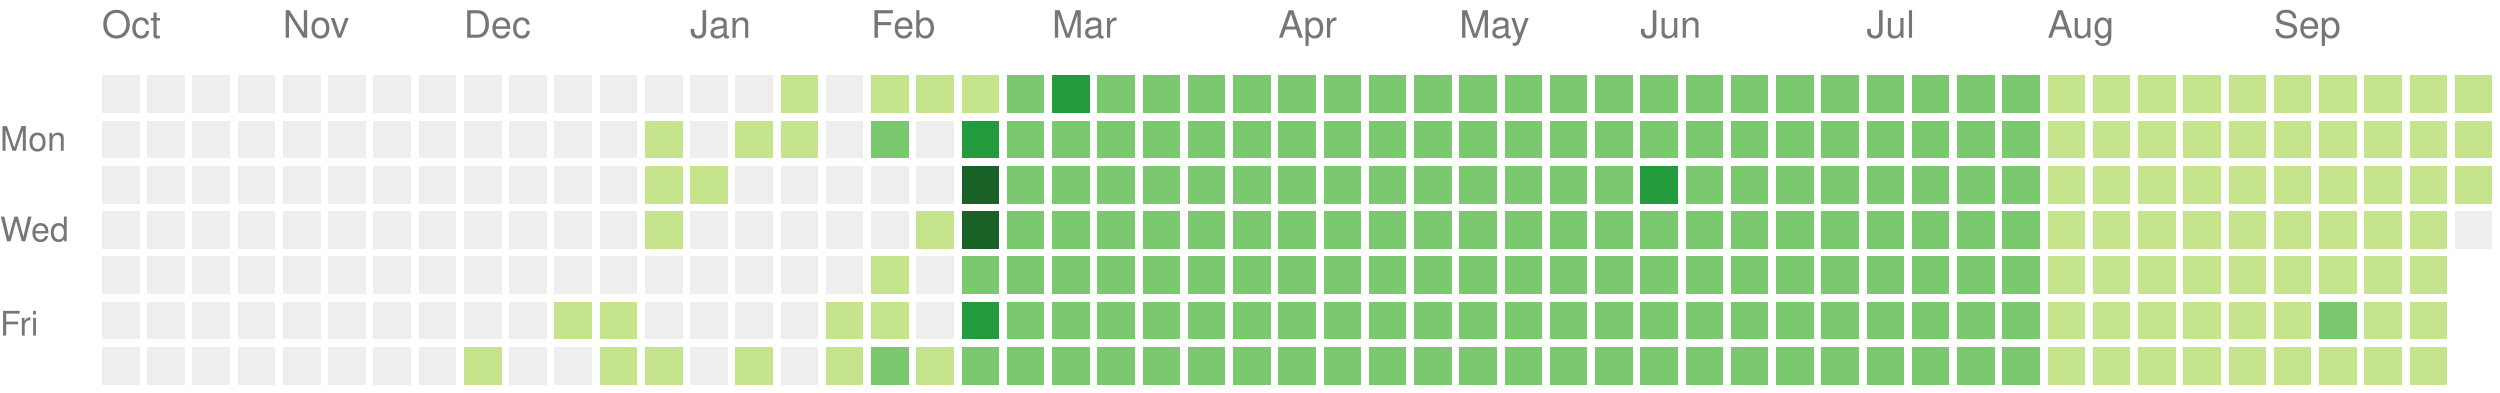
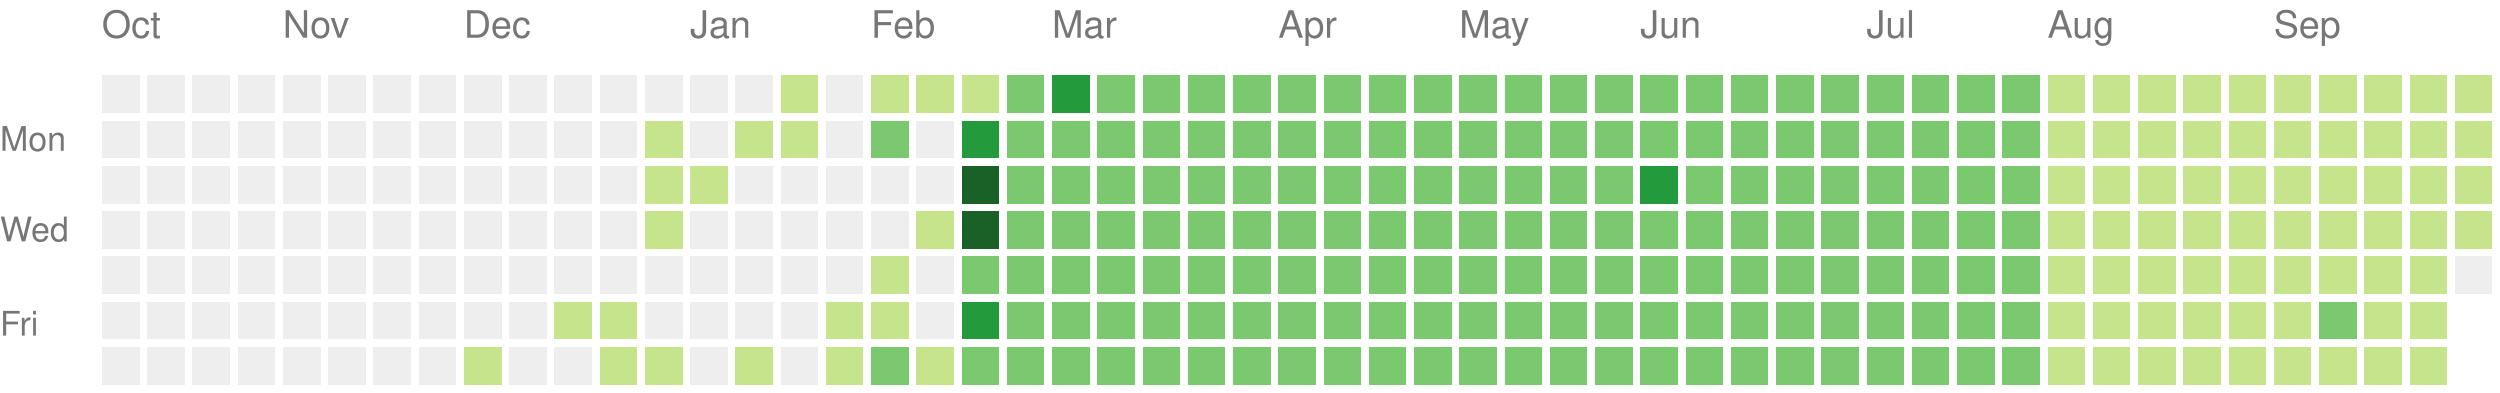
<svg xmlns="http://www.w3.org/2000/svg" version="1.1" width="663" height="104">
  <rect style="fill:#eeeeee;shape-rendering:crispedges;" data-score="0" data-date="2024-10-06" x="27" y="20" width="10" height="10" />
  <rect style="fill:#eeeeee;shape-rendering:crispedges;" data-score="0" data-date="2024-10-13" x="39" y="20" width="10" height="10" />
  <rect style="fill:#eeeeee;shape-rendering:crispedges;" data-score="0" data-date="2024-10-20" x="51" y="20" width="10" height="10" />
  <rect style="fill:#eeeeee;shape-rendering:crispedges;" data-score="0" data-date="2024-10-27" x="63" y="20" width="10" height="10" />
  <rect style="fill:#eeeeee;shape-rendering:crispedges;" data-score="0" data-date="2024-11-03" x="75" y="20" width="10" height="10" />
  <rect style="fill:#eeeeee;shape-rendering:crispedges;" data-score="0" data-date="2024-11-10" x="87" y="20" width="10" height="10" />
  <rect style="fill:#eeeeee;shape-rendering:crispedges;" data-score="0" data-date="2024-11-17" x="99" y="20" width="10" height="10" />
  <rect style="fill:#eeeeee;shape-rendering:crispedges;" data-score="0" data-date="2024-11-24" x="111" y="20" width="10" height="10" />
  <rect style="fill:#eeeeee;shape-rendering:crispedges;" data-score="0" data-date="2024-12-01" x="123" y="20" width="10" height="10" />
  <rect style="fill:#eeeeee;shape-rendering:crispedges;" data-score="0" data-date="2024-12-08" x="135" y="20" width="10" height="10" />
  <rect style="fill:#eeeeee;shape-rendering:crispedges;" data-score="0" data-date="2024-12-15" x="147" y="20" width="10" height="10" />
  <rect style="fill:#eeeeee;shape-rendering:crispedges;" data-score="0" data-date="2024-12-22" x="159" y="20" width="10" height="10" />
  <rect style="fill:#eeeeee;shape-rendering:crispedges;" data-score="0" data-date="2024-12-29" x="171" y="20" width="10" height="10" />
  <rect style="fill:#eeeeee;shape-rendering:crispedges;" data-score="0" data-date="2025-01-05" x="183" y="20" width="10" height="10" />
  <rect style="fill:#eeeeee;shape-rendering:crispedges;" data-score="0" data-date="2025-01-12" x="195" y="20" width="10" height="10" />
  <rect style="fill:#c6e48b;shape-rendering:crispedges;" data-score="1" data-date="2025-01-19" x="207" y="20" width="10" height="10" />
  <rect style="fill:#eeeeee;shape-rendering:crispedges;" data-score="0" data-date="2025-01-26" x="219" y="20" width="10" height="10" />
  <rect style="fill:#c6e48b;shape-rendering:crispedges;" data-score="1" data-date="2025-02-02" x="231" y="20" width="10" height="10" />
  <rect style="fill:#c6e48b;shape-rendering:crispedges;" data-score="1" data-date="2025-02-09" x="243" y="20" width="10" height="10" />
  <rect style="fill:#c6e48b;shape-rendering:crispedges;" data-score="1" data-date="2025-02-16" x="255" y="20" width="10" height="10" />
  <rect style="fill:#7bc96f;shape-rendering:crispedges;" data-score="2" data-date="2025-02-23" x="267" y="20" width="10" height="10" />
  <rect style="fill:#239a3b;shape-rendering:crispedges;" data-score="3" data-date="2025-03-02" x="279" y="20" width="10" height="10" />
  <rect style="fill:#7bc96f;shape-rendering:crispedges;" data-score="2" data-date="2025-03-09" x="291" y="20" width="10" height="10" />
  <rect style="fill:#7bc96f;shape-rendering:crispedges;" data-score="2" data-date="2025-03-16" x="303" y="20" width="10" height="10" />
  <rect style="fill:#7bc96f;shape-rendering:crispedges;" data-score="2" data-date="2025-03-23" x="315" y="20" width="10" height="10" />
  <rect style="fill:#7bc96f;shape-rendering:crispedges;" data-score="2" data-date="2025-03-30" x="327" y="20" width="10" height="10" />
  <rect style="fill:#7bc96f;shape-rendering:crispedges;" data-score="2" data-date="2025-04-06" x="339" y="20" width="10" height="10" />
  <rect style="fill:#7bc96f;shape-rendering:crispedges;" data-score="2" data-date="2025-04-13" x="351" y="20" width="10" height="10" />
  <rect style="fill:#7bc96f;shape-rendering:crispedges;" data-score="2" data-date="2025-04-20" x="363" y="20" width="10" height="10" />
  <rect style="fill:#7bc96f;shape-rendering:crispedges;" data-score="2" data-date="2025-04-27" x="375" y="20" width="10" height="10" />
  <rect style="fill:#7bc96f;shape-rendering:crispedges;" data-score="2" data-date="2025-05-04" x="387" y="20" width="10" height="10" />
  <rect style="fill:#7bc96f;shape-rendering:crispedges;" data-score="2" data-date="2025-05-11" x="399" y="20" width="10" height="10" />
  <rect style="fill:#7bc96f;shape-rendering:crispedges;" data-score="2" data-date="2025-05-18" x="411" y="20" width="10" height="10" />
  <rect style="fill:#7bc96f;shape-rendering:crispedges;" data-score="2" data-date="2025-05-25" x="423" y="20" width="10" height="10" />
  <rect style="fill:#7bc96f;shape-rendering:crispedges;" data-score="2" data-date="2025-06-01" x="435" y="20" width="10" height="10" />
  <rect style="fill:#7bc96f;shape-rendering:crispedges;" data-score="2" data-date="2025-06-08" x="447" y="20" width="10" height="10" />
  <rect style="fill:#7bc96f;shape-rendering:crispedges;" data-score="2" data-date="2025-06-15" x="459" y="20" width="10" height="10" />
  <rect style="fill:#7bc96f;shape-rendering:crispedges;" data-score="2" data-date="2025-06-22" x="471" y="20" width="10" height="10" />
  <rect style="fill:#7bc96f;shape-rendering:crispedges;" data-score="2" data-date="2025-06-29" x="483" y="20" width="10" height="10" />
  <rect style="fill:#7bc96f;shape-rendering:crispedges;" data-score="2" data-date="2025-07-06" x="495" y="20" width="10" height="10" />
  <rect style="fill:#7bc96f;shape-rendering:crispedges;" data-score="2" data-date="2025-07-13" x="507" y="20" width="10" height="10" />
  <rect style="fill:#7bc96f;shape-rendering:crispedges;" data-score="2" data-date="2025-07-20" x="519" y="20" width="10" height="10" />
  <rect style="fill:#7bc96f;shape-rendering:crispedges;" data-score="2" data-date="2025-07-27" x="531" y="20" width="10" height="10" />
  <rect style="fill:#c6e48b;shape-rendering:crispedges;" data-score="1" data-date="2025-08-03" x="543" y="20" width="10" height="10" />
  <rect style="fill:#c6e48b;shape-rendering:crispedges;" data-score="1" data-date="2025-08-10" x="555" y="20" width="10" height="10" />
  <rect style="fill:#c6e48b;shape-rendering:crispedges;" data-score="1" data-date="2025-08-17" x="567" y="20" width="10" height="10" />
  <rect style="fill:#c6e48b;shape-rendering:crispedges;" data-score="1" data-date="2025-08-24" x="579" y="20" width="10" height="10" />
  <rect style="fill:#c6e48b;shape-rendering:crispedges;" data-score="1" data-date="2025-08-31" x="591" y="20" width="10" height="10" />
  <rect style="fill:#c6e48b;shape-rendering:crispedges;" data-score="1" data-date="2025-09-07" x="603" y="20" width="10" height="10" />
  <rect style="fill:#c6e48b;shape-rendering:crispedges;" data-score="1" data-date="2025-09-14" x="615" y="20" width="10" height="10" />
  <rect style="fill:#c6e48b;shape-rendering:crispedges;" data-score="1" data-date="2025-09-21" x="627" y="20" width="10" height="10" />
  <rect style="fill:#c6e48b;shape-rendering:crispedges;" data-score="1" data-date="2025-09-28" x="639" y="20" width="10" height="10" />
  <rect style="fill:#c6e48b;shape-rendering:crispedges;" data-score="1" data-date="2025-10-05" x="651" y="20" width="10" height="10" />
  <rect style="fill:#eeeeee;shape-rendering:crispedges;" data-score="0" data-date="2024-10-07" x="27" y="32" width="10" height="10" />
  <rect style="fill:#eeeeee;shape-rendering:crispedges;" data-score="0" data-date="2024-10-14" x="39" y="32" width="10" height="10" />
  <rect style="fill:#eeeeee;shape-rendering:crispedges;" data-score="0" data-date="2024-10-21" x="51" y="32" width="10" height="10" />
  <rect style="fill:#eeeeee;shape-rendering:crispedges;" data-score="0" data-date="2024-10-28" x="63" y="32" width="10" height="10" />
  <rect style="fill:#eeeeee;shape-rendering:crispedges;" data-score="0" data-date="2024-11-04" x="75" y="32" width="10" height="10" />
  <rect style="fill:#eeeeee;shape-rendering:crispedges;" data-score="0" data-date="2024-11-11" x="87" y="32" width="10" height="10" />
  <rect style="fill:#eeeeee;shape-rendering:crispedges;" data-score="0" data-date="2024-11-18" x="99" y="32" width="10" height="10" />
  <rect style="fill:#eeeeee;shape-rendering:crispedges;" data-score="0" data-date="2024-11-25" x="111" y="32" width="10" height="10" />
  <rect style="fill:#eeeeee;shape-rendering:crispedges;" data-score="0" data-date="2024-12-02" x="123" y="32" width="10" height="10" />
  <rect style="fill:#eeeeee;shape-rendering:crispedges;" data-score="0" data-date="2024-12-09" x="135" y="32" width="10" height="10" />
  <rect style="fill:#eeeeee;shape-rendering:crispedges;" data-score="0" data-date="2024-12-16" x="147" y="32" width="10" height="10" />
  <rect style="fill:#eeeeee;shape-rendering:crispedges;" data-score="0" data-date="2024-12-23" x="159" y="32" width="10" height="10" />
  <rect style="fill:#c6e48b;shape-rendering:crispedges;" data-score="1" data-date="2024-12-30" x="171" y="32" width="10" height="10" />
  <rect style="fill:#eeeeee;shape-rendering:crispedges;" data-score="0" data-date="2025-01-06" x="183" y="32" width="10" height="10" />
  <rect style="fill:#c6e48b;shape-rendering:crispedges;" data-score="1" data-date="2025-01-13" x="195" y="32" width="10" height="10" />
  <rect style="fill:#c6e48b;shape-rendering:crispedges;" data-score="1" data-date="2025-01-20" x="207" y="32" width="10" height="10" />
  <rect style="fill:#eeeeee;shape-rendering:crispedges;" data-score="0" data-date="2025-01-27" x="219" y="32" width="10" height="10" />
  <rect style="fill:#7bc96f;shape-rendering:crispedges;" data-score="2" data-date="2025-02-03" x="231" y="32" width="10" height="10" />
  <rect style="fill:#eeeeee;shape-rendering:crispedges;" data-score="0" data-date="2025-02-10" x="243" y="32" width="10" height="10" />
  <rect style="fill:#239a3b;shape-rendering:crispedges;" data-score="3" data-date="2025-02-17" x="255" y="32" width="10" height="10" />
  <rect style="fill:#7bc96f;shape-rendering:crispedges;" data-score="2" data-date="2025-02-24" x="267" y="32" width="10" height="10" />
  <rect style="fill:#7bc96f;shape-rendering:crispedges;" data-score="2" data-date="2025-03-03" x="279" y="32" width="10" height="10" />
  <rect style="fill:#7bc96f;shape-rendering:crispedges;" data-score="2" data-date="2025-03-10" x="291" y="32" width="10" height="10" />
  <rect style="fill:#7bc96f;shape-rendering:crispedges;" data-score="2" data-date="2025-03-17" x="303" y="32" width="10" height="10" />
  <rect style="fill:#7bc96f;shape-rendering:crispedges;" data-score="2" data-date="2025-03-24" x="315" y="32" width="10" height="10" />
  <rect style="fill:#7bc96f;shape-rendering:crispedges;" data-score="2" data-date="2025-03-31" x="327" y="32" width="10" height="10" />
  <rect style="fill:#7bc96f;shape-rendering:crispedges;" data-score="2" data-date="2025-04-07" x="339" y="32" width="10" height="10" />
  <rect style="fill:#7bc96f;shape-rendering:crispedges;" data-score="2" data-date="2025-04-14" x="351" y="32" width="10" height="10" />
  <rect style="fill:#7bc96f;shape-rendering:crispedges;" data-score="2" data-date="2025-04-21" x="363" y="32" width="10" height="10" />
  <rect style="fill:#7bc96f;shape-rendering:crispedges;" data-score="2" data-date="2025-04-28" x="375" y="32" width="10" height="10" />
  <rect style="fill:#7bc96f;shape-rendering:crispedges;" data-score="2" data-date="2025-05-05" x="387" y="32" width="10" height="10" />
  <rect style="fill:#7bc96f;shape-rendering:crispedges;" data-score="2" data-date="2025-05-12" x="399" y="32" width="10" height="10" />
  <rect style="fill:#7bc96f;shape-rendering:crispedges;" data-score="2" data-date="2025-05-19" x="411" y="32" width="10" height="10" />
  <rect style="fill:#7bc96f;shape-rendering:crispedges;" data-score="2" data-date="2025-05-26" x="423" y="32" width="10" height="10" />
  <rect style="fill:#7bc96f;shape-rendering:crispedges;" data-score="2" data-date="2025-06-02" x="435" y="32" width="10" height="10" />
  <rect style="fill:#7bc96f;shape-rendering:crispedges;" data-score="2" data-date="2025-06-09" x="447" y="32" width="10" height="10" />
  <rect style="fill:#7bc96f;shape-rendering:crispedges;" data-score="2" data-date="2025-06-16" x="459" y="32" width="10" height="10" />
  <rect style="fill:#7bc96f;shape-rendering:crispedges;" data-score="2" data-date="2025-06-23" x="471" y="32" width="10" height="10" />
  <rect style="fill:#7bc96f;shape-rendering:crispedges;" data-score="2" data-date="2025-06-30" x="483" y="32" width="10" height="10" />
  <rect style="fill:#7bc96f;shape-rendering:crispedges;" data-score="2" data-date="2025-07-07" x="495" y="32" width="10" height="10" />
  <rect style="fill:#7bc96f;shape-rendering:crispedges;" data-score="2" data-date="2025-07-14" x="507" y="32" width="10" height="10" />
  <rect style="fill:#7bc96f;shape-rendering:crispedges;" data-score="2" data-date="2025-07-21" x="519" y="32" width="10" height="10" />
  <rect style="fill:#7bc96f;shape-rendering:crispedges;" data-score="2" data-date="2025-07-28" x="531" y="32" width="10" height="10" />
  <rect style="fill:#c6e48b;shape-rendering:crispedges;" data-score="1" data-date="2025-08-04" x="543" y="32" width="10" height="10" />
  <rect style="fill:#c6e48b;shape-rendering:crispedges;" data-score="1" data-date="2025-08-11" x="555" y="32" width="10" height="10" />
  <rect style="fill:#c6e48b;shape-rendering:crispedges;" data-score="1" data-date="2025-08-18" x="567" y="32" width="10" height="10" />
  <rect style="fill:#c6e48b;shape-rendering:crispedges;" data-score="1" data-date="2025-08-25" x="579" y="32" width="10" height="10" />
  <rect style="fill:#c6e48b;shape-rendering:crispedges;" data-score="1" data-date="2025-09-01" x="591" y="32" width="10" height="10" />
  <rect style="fill:#c6e48b;shape-rendering:crispedges;" data-score="1" data-date="2025-09-08" x="603" y="32" width="10" height="10" />
  <rect style="fill:#c6e48b;shape-rendering:crispedges;" data-score="1" data-date="2025-09-15" x="615" y="32" width="10" height="10" />
  <rect style="fill:#c6e48b;shape-rendering:crispedges;" data-score="1" data-date="2025-09-22" x="627" y="32" width="10" height="10" />
  <rect style="fill:#c6e48b;shape-rendering:crispedges;" data-score="1" data-date="2025-09-29" x="639" y="32" width="10" height="10" />
  <rect style="fill:#c6e48b;shape-rendering:crispedges;" data-score="1" data-date="2025-10-06" x="651" y="32" width="10" height="10" />
  <rect style="fill:#eeeeee;shape-rendering:crispedges;" data-score="0" data-date="2024-10-08" x="27" y="44" width="10" height="10" />
  <rect style="fill:#eeeeee;shape-rendering:crispedges;" data-score="0" data-date="2024-10-15" x="39" y="44" width="10" height="10" />
  <rect style="fill:#eeeeee;shape-rendering:crispedges;" data-score="0" data-date="2024-10-22" x="51" y="44" width="10" height="10" />
  <rect style="fill:#eeeeee;shape-rendering:crispedges;" data-score="0" data-date="2024-10-29" x="63" y="44" width="10" height="10" />
  <rect style="fill:#eeeeee;shape-rendering:crispedges;" data-score="0" data-date="2024-11-05" x="75" y="44" width="10" height="10" />
  <rect style="fill:#eeeeee;shape-rendering:crispedges;" data-score="0" data-date="2024-11-12" x="87" y="44" width="10" height="10" />
  <rect style="fill:#eeeeee;shape-rendering:crispedges;" data-score="0" data-date="2024-11-19" x="99" y="44" width="10" height="10" />
  <rect style="fill:#eeeeee;shape-rendering:crispedges;" data-score="0" data-date="2024-11-26" x="111" y="44" width="10" height="10" />
  <rect style="fill:#eeeeee;shape-rendering:crispedges;" data-score="0" data-date="2024-12-03" x="123" y="44" width="10" height="10" />
  <rect style="fill:#eeeeee;shape-rendering:crispedges;" data-score="0" data-date="2024-12-10" x="135" y="44" width="10" height="10" />
  <rect style="fill:#eeeeee;shape-rendering:crispedges;" data-score="0" data-date="2024-12-17" x="147" y="44" width="10" height="10" />
  <rect style="fill:#eeeeee;shape-rendering:crispedges;" data-score="0" data-date="2024-12-24" x="159" y="44" width="10" height="10" />
  <rect style="fill:#c6e48b;shape-rendering:crispedges;" data-score="1" data-date="2024-12-31" x="171" y="44" width="10" height="10" />
  <rect style="fill:#c6e48b;shape-rendering:crispedges;" data-score="1" data-date="2025-01-07" x="183" y="44" width="10" height="10" />
  <rect style="fill:#eeeeee;shape-rendering:crispedges;" data-score="0" data-date="2025-01-14" x="195" y="44" width="10" height="10" />
  <rect style="fill:#eeeeee;shape-rendering:crispedges;" data-score="0" data-date="2025-01-21" x="207" y="44" width="10" height="10" />
  <rect style="fill:#eeeeee;shape-rendering:crispedges;" data-score="0" data-date="2025-01-28" x="219" y="44" width="10" height="10" />
  <rect style="fill:#eeeeee;shape-rendering:crispedges;" data-score="0" data-date="2025-02-04" x="231" y="44" width="10" height="10" />
  <rect style="fill:#eeeeee;shape-rendering:crispedges;" data-score="0" data-date="2025-02-11" x="243" y="44" width="10" height="10" />
  <rect style="fill:#196127;shape-rendering:crispedges;" data-score="4" data-date="2025-02-18" x="255" y="44" width="10" height="10" />
  <rect style="fill:#7bc96f;shape-rendering:crispedges;" data-score="2" data-date="2025-02-25" x="267" y="44" width="10" height="10" />
  <rect style="fill:#7bc96f;shape-rendering:crispedges;" data-score="2" data-date="2025-03-04" x="279" y="44" width="10" height="10" />
  <rect style="fill:#7bc96f;shape-rendering:crispedges;" data-score="2" data-date="2025-03-11" x="291" y="44" width="10" height="10" />
  <rect style="fill:#7bc96f;shape-rendering:crispedges;" data-score="2" data-date="2025-03-18" x="303" y="44" width="10" height="10" />
  <rect style="fill:#7bc96f;shape-rendering:crispedges;" data-score="2" data-date="2025-03-25" x="315" y="44" width="10" height="10" />
  <rect style="fill:#7bc96f;shape-rendering:crispedges;" data-score="2" data-date="2025-04-01" x="327" y="44" width="10" height="10" />
  <rect style="fill:#7bc96f;shape-rendering:crispedges;" data-score="2" data-date="2025-04-08" x="339" y="44" width="10" height="10" />
  <rect style="fill:#7bc96f;shape-rendering:crispedges;" data-score="2" data-date="2025-04-15" x="351" y="44" width="10" height="10" />
  <rect style="fill:#7bc96f;shape-rendering:crispedges;" data-score="2" data-date="2025-04-22" x="363" y="44" width="10" height="10" />
  <rect style="fill:#7bc96f;shape-rendering:crispedges;" data-score="2" data-date="2025-04-29" x="375" y="44" width="10" height="10" />
  <rect style="fill:#7bc96f;shape-rendering:crispedges;" data-score="2" data-date="2025-05-06" x="387" y="44" width="10" height="10" />
  <rect style="fill:#7bc96f;shape-rendering:crispedges;" data-score="2" data-date="2025-05-13" x="399" y="44" width="10" height="10" />
  <rect style="fill:#7bc96f;shape-rendering:crispedges;" data-score="2" data-date="2025-05-20" x="411" y="44" width="10" height="10" />
  <rect style="fill:#7bc96f;shape-rendering:crispedges;" data-score="2" data-date="2025-05-27" x="423" y="44" width="10" height="10" />
  <rect style="fill:#239a3b;shape-rendering:crispedges;" data-score="3" data-date="2025-06-03" x="435" y="44" width="10" height="10" />
  <rect style="fill:#7bc96f;shape-rendering:crispedges;" data-score="2" data-date="2025-06-10" x="447" y="44" width="10" height="10" />
  <rect style="fill:#7bc96f;shape-rendering:crispedges;" data-score="2" data-date="2025-06-17" x="459" y="44" width="10" height="10" />
  <rect style="fill:#7bc96f;shape-rendering:crispedges;" data-score="2" data-date="2025-06-24" x="471" y="44" width="10" height="10" />
  <rect style="fill:#7bc96f;shape-rendering:crispedges;" data-score="2" data-date="2025-07-01" x="483" y="44" width="10" height="10" />
  <rect style="fill:#7bc96f;shape-rendering:crispedges;" data-score="2" data-date="2025-07-08" x="495" y="44" width="10" height="10" />
  <rect style="fill:#7bc96f;shape-rendering:crispedges;" data-score="2" data-date="2025-07-15" x="507" y="44" width="10" height="10" />
  <rect style="fill:#7bc96f;shape-rendering:crispedges;" data-score="2" data-date="2025-07-22" x="519" y="44" width="10" height="10" />
  <rect style="fill:#7bc96f;shape-rendering:crispedges;" data-score="2" data-date="2025-07-29" x="531" y="44" width="10" height="10" />
  <rect style="fill:#c6e48b;shape-rendering:crispedges;" data-score="1" data-date="2025-08-05" x="543" y="44" width="10" height="10" />
  <rect style="fill:#c6e48b;shape-rendering:crispedges;" data-score="1" data-date="2025-08-12" x="555" y="44" width="10" height="10" />
  <rect style="fill:#c6e48b;shape-rendering:crispedges;" data-score="1" data-date="2025-08-19" x="567" y="44" width="10" height="10" />
  <rect style="fill:#c6e48b;shape-rendering:crispedges;" data-score="1" data-date="2025-08-26" x="579" y="44" width="10" height="10" />
  <rect style="fill:#c6e48b;shape-rendering:crispedges;" data-score="1" data-date="2025-09-02" x="591" y="44" width="10" height="10" />
  <rect style="fill:#c6e48b;shape-rendering:crispedges;" data-score="1" data-date="2025-09-09" x="603" y="44" width="10" height="10" />
  <rect style="fill:#c6e48b;shape-rendering:crispedges;" data-score="1" data-date="2025-09-16" x="615" y="44" width="10" height="10" />
  <rect style="fill:#c6e48b;shape-rendering:crispedges;" data-score="1" data-date="2025-09-23" x="627" y="44" width="10" height="10" />
  <rect style="fill:#c6e48b;shape-rendering:crispedges;" data-score="1" data-date="2025-09-30" x="639" y="44" width="10" height="10" />
  <rect style="fill:#c6e48b;shape-rendering:crispedges;" data-score="1" data-date="2025-10-07" x="651" y="44" width="10" height="10" />
  <rect style="fill:#eeeeee;shape-rendering:crispedges;" data-score="0" data-date="2024-10-09" x="27" y="56" width="10" height="10" />
  <rect style="fill:#eeeeee;shape-rendering:crispedges;" data-score="0" data-date="2024-10-16" x="39" y="56" width="10" height="10" />
  <rect style="fill:#eeeeee;shape-rendering:crispedges;" data-score="0" data-date="2024-10-23" x="51" y="56" width="10" height="10" />
  <rect style="fill:#eeeeee;shape-rendering:crispedges;" data-score="0" data-date="2024-10-30" x="63" y="56" width="10" height="10" />
  <rect style="fill:#eeeeee;shape-rendering:crispedges;" data-score="0" data-date="2024-11-06" x="75" y="56" width="10" height="10" />
  <rect style="fill:#eeeeee;shape-rendering:crispedges;" data-score="0" data-date="2024-11-13" x="87" y="56" width="10" height="10" />
  <rect style="fill:#eeeeee;shape-rendering:crispedges;" data-score="0" data-date="2024-11-20" x="99" y="56" width="10" height="10" />
  <rect style="fill:#eeeeee;shape-rendering:crispedges;" data-score="0" data-date="2024-11-27" x="111" y="56" width="10" height="10" />
  <rect style="fill:#eeeeee;shape-rendering:crispedges;" data-score="0" data-date="2024-12-04" x="123" y="56" width="10" height="10" />
  <rect style="fill:#eeeeee;shape-rendering:crispedges;" data-score="0" data-date="2024-12-11" x="135" y="56" width="10" height="10" />
  <rect style="fill:#eeeeee;shape-rendering:crispedges;" data-score="0" data-date="2024-12-18" x="147" y="56" width="10" height="10" />
  <rect style="fill:#eeeeee;shape-rendering:crispedges;" data-score="0" data-date="2024-12-25" x="159" y="56" width="10" height="10" />
  <rect style="fill:#c6e48b;shape-rendering:crispedges;" data-score="1" data-date="2025-01-01" x="171" y="56" width="10" height="10" />
  <rect style="fill:#eeeeee;shape-rendering:crispedges;" data-score="0" data-date="2025-01-08" x="183" y="56" width="10" height="10" />
  <rect style="fill:#eeeeee;shape-rendering:crispedges;" data-score="0" data-date="2025-01-15" x="195" y="56" width="10" height="10" />
  <rect style="fill:#eeeeee;shape-rendering:crispedges;" data-score="0" data-date="2025-01-22" x="207" y="56" width="10" height="10" />
  <rect style="fill:#eeeeee;shape-rendering:crispedges;" data-score="0" data-date="2025-01-29" x="219" y="56" width="10" height="10" />
  <rect style="fill:#eeeeee;shape-rendering:crispedges;" data-score="0" data-date="2025-02-05" x="231" y="56" width="10" height="10" />
  <rect style="fill:#c6e48b;shape-rendering:crispedges;" data-score="1" data-date="2025-02-12" x="243" y="56" width="10" height="10" />
  <rect style="fill:#196127;shape-rendering:crispedges;" data-score="4" data-date="2025-02-19" x="255" y="56" width="10" height="10" />
  <rect style="fill:#7bc96f;shape-rendering:crispedges;" data-score="2" data-date="2025-02-26" x="267" y="56" width="10" height="10" />
  <rect style="fill:#7bc96f;shape-rendering:crispedges;" data-score="2" data-date="2025-03-05" x="279" y="56" width="10" height="10" />
  <rect style="fill:#7bc96f;shape-rendering:crispedges;" data-score="2" data-date="2025-03-12" x="291" y="56" width="10" height="10" />
  <rect style="fill:#7bc96f;shape-rendering:crispedges;" data-score="2" data-date="2025-03-19" x="303" y="56" width="10" height="10" />
  <rect style="fill:#7bc96f;shape-rendering:crispedges;" data-score="2" data-date="2025-03-26" x="315" y="56" width="10" height="10" />
  <rect style="fill:#7bc96f;shape-rendering:crispedges;" data-score="2" data-date="2025-04-02" x="327" y="56" width="10" height="10" />
  <rect style="fill:#7bc96f;shape-rendering:crispedges;" data-score="2" data-date="2025-04-09" x="339" y="56" width="10" height="10" />
  <rect style="fill:#7bc96f;shape-rendering:crispedges;" data-score="2" data-date="2025-04-16" x="351" y="56" width="10" height="10" />
  <rect style="fill:#7bc96f;shape-rendering:crispedges;" data-score="2" data-date="2025-04-23" x="363" y="56" width="10" height="10" />
  <rect style="fill:#7bc96f;shape-rendering:crispedges;" data-score="2" data-date="2025-04-30" x="375" y="56" width="10" height="10" />
  <rect style="fill:#7bc96f;shape-rendering:crispedges;" data-score="2" data-date="2025-05-07" x="387" y="56" width="10" height="10" />
  <rect style="fill:#7bc96f;shape-rendering:crispedges;" data-score="2" data-date="2025-05-14" x="399" y="56" width="10" height="10" />
  <rect style="fill:#7bc96f;shape-rendering:crispedges;" data-score="2" data-date="2025-05-21" x="411" y="56" width="10" height="10" />
  <rect style="fill:#7bc96f;shape-rendering:crispedges;" data-score="2" data-date="2025-05-28" x="423" y="56" width="10" height="10" />
  <rect style="fill:#7bc96f;shape-rendering:crispedges;" data-score="2" data-date="2025-06-04" x="435" y="56" width="10" height="10" />
  <rect style="fill:#7bc96f;shape-rendering:crispedges;" data-score="2" data-date="2025-06-11" x="447" y="56" width="10" height="10" />
  <rect style="fill:#7bc96f;shape-rendering:crispedges;" data-score="2" data-date="2025-06-18" x="459" y="56" width="10" height="10" />
  <rect style="fill:#7bc96f;shape-rendering:crispedges;" data-score="2" data-date="2025-06-25" x="471" y="56" width="10" height="10" />
  <rect style="fill:#7bc96f;shape-rendering:crispedges;" data-score="2" data-date="2025-07-02" x="483" y="56" width="10" height="10" />
  <rect style="fill:#7bc96f;shape-rendering:crispedges;" data-score="2" data-date="2025-07-09" x="495" y="56" width="10" height="10" />
  <rect style="fill:#7bc96f;shape-rendering:crispedges;" data-score="2" data-date="2025-07-16" x="507" y="56" width="10" height="10" />
  <rect style="fill:#7bc96f;shape-rendering:crispedges;" data-score="2" data-date="2025-07-23" x="519" y="56" width="10" height="10" />
  <rect style="fill:#7bc96f;shape-rendering:crispedges;" data-score="2" data-date="2025-07-30" x="531" y="56" width="10" height="10" />
  <rect style="fill:#c6e48b;shape-rendering:crispedges;" data-score="1" data-date="2025-08-06" x="543" y="56" width="10" height="10" />
  <rect style="fill:#c6e48b;shape-rendering:crispedges;" data-score="1" data-date="2025-08-13" x="555" y="56" width="10" height="10" />
  <rect style="fill:#c6e48b;shape-rendering:crispedges;" data-score="1" data-date="2025-08-20" x="567" y="56" width="10" height="10" />
  <rect style="fill:#c6e48b;shape-rendering:crispedges;" data-score="1" data-date="2025-08-27" x="579" y="56" width="10" height="10" />
  <rect style="fill:#c6e48b;shape-rendering:crispedges;" data-score="1" data-date="2025-09-03" x="591" y="56" width="10" height="10" />
  <rect style="fill:#c6e48b;shape-rendering:crispedges;" data-score="1" data-date="2025-09-10" x="603" y="56" width="10" height="10" />
  <rect style="fill:#c6e48b;shape-rendering:crispedges;" data-score="1" data-date="2025-09-17" x="615" y="56" width="10" height="10" />
  <rect style="fill:#c6e48b;shape-rendering:crispedges;" data-score="1" data-date="2025-09-24" x="627" y="56" width="10" height="10" />
  <rect style="fill:#c6e48b;shape-rendering:crispedges;" data-score="1" data-date="2025-10-01" x="639" y="56" width="10" height="10" />
-   <rect style="fill:#eeeeee;shape-rendering:crispedges;" data-score="0" data-date="2025-10-08" x="651" y="56" width="10" height="10" />
+   <rect style="fill:#c6e48b;shape-rendering:crispedges;" data-score="1" data-date="2025-10-08" x="651" y="56" width="10" height="10" />
  <rect style="fill:#eeeeee;shape-rendering:crispedges;" data-score="0" data-date="2024-10-10" x="27" y="68" width="10" height="10" />
  <rect style="fill:#eeeeee;shape-rendering:crispedges;" data-score="0" data-date="2024-10-17" x="39" y="68" width="10" height="10" />
  <rect style="fill:#eeeeee;shape-rendering:crispedges;" data-score="0" data-date="2024-10-24" x="51" y="68" width="10" height="10" />
  <rect style="fill:#eeeeee;shape-rendering:crispedges;" data-score="0" data-date="2024-10-31" x="63" y="68" width="10" height="10" />
  <rect style="fill:#eeeeee;shape-rendering:crispedges;" data-score="0" data-date="2024-11-07" x="75" y="68" width="10" height="10" />
  <rect style="fill:#eeeeee;shape-rendering:crispedges;" data-score="0" data-date="2024-11-14" x="87" y="68" width="10" height="10" />
  <rect style="fill:#eeeeee;shape-rendering:crispedges;" data-score="0" data-date="2024-11-21" x="99" y="68" width="10" height="10" />
  <rect style="fill:#eeeeee;shape-rendering:crispedges;" data-score="0" data-date="2024-11-28" x="111" y="68" width="10" height="10" />
  <rect style="fill:#eeeeee;shape-rendering:crispedges;" data-score="0" data-date="2024-12-05" x="123" y="68" width="10" height="10" />
  <rect style="fill:#eeeeee;shape-rendering:crispedges;" data-score="0" data-date="2024-12-12" x="135" y="68" width="10" height="10" />
  <rect style="fill:#eeeeee;shape-rendering:crispedges;" data-score="0" data-date="2024-12-19" x="147" y="68" width="10" height="10" />
  <rect style="fill:#eeeeee;shape-rendering:crispedges;" data-score="0" data-date="2024-12-26" x="159" y="68" width="10" height="10" />
  <rect style="fill:#eeeeee;shape-rendering:crispedges;" data-score="0" data-date="2025-01-02" x="171" y="68" width="10" height="10" />
  <rect style="fill:#eeeeee;shape-rendering:crispedges;" data-score="0" data-date="2025-01-09" x="183" y="68" width="10" height="10" />
  <rect style="fill:#eeeeee;shape-rendering:crispedges;" data-score="0" data-date="2025-01-16" x="195" y="68" width="10" height="10" />
  <rect style="fill:#eeeeee;shape-rendering:crispedges;" data-score="0" data-date="2025-01-23" x="207" y="68" width="10" height="10" />
  <rect style="fill:#eeeeee;shape-rendering:crispedges;" data-score="0" data-date="2025-01-30" x="219" y="68" width="10" height="10" />
  <rect style="fill:#c6e48b;shape-rendering:crispedges;" data-score="1" data-date="2025-02-06" x="231" y="68" width="10" height="10" />
  <rect style="fill:#eeeeee;shape-rendering:crispedges;" data-score="0" data-date="2025-02-13" x="243" y="68" width="10" height="10" />
  <rect style="fill:#7bc96f;shape-rendering:crispedges;" data-score="2" data-date="2025-02-20" x="255" y="68" width="10" height="10" />
  <rect style="fill:#7bc96f;shape-rendering:crispedges;" data-score="2" data-date="2025-02-27" x="267" y="68" width="10" height="10" />
  <rect style="fill:#7bc96f;shape-rendering:crispedges;" data-score="2" data-date="2025-03-06" x="279" y="68" width="10" height="10" />
  <rect style="fill:#7bc96f;shape-rendering:crispedges;" data-score="2" data-date="2025-03-13" x="291" y="68" width="10" height="10" />
  <rect style="fill:#7bc96f;shape-rendering:crispedges;" data-score="2" data-date="2025-03-20" x="303" y="68" width="10" height="10" />
  <rect style="fill:#7bc96f;shape-rendering:crispedges;" data-score="2" data-date="2025-03-27" x="315" y="68" width="10" height="10" />
  <rect style="fill:#7bc96f;shape-rendering:crispedges;" data-score="2" data-date="2025-04-03" x="327" y="68" width="10" height="10" />
  <rect style="fill:#7bc96f;shape-rendering:crispedges;" data-score="2" data-date="2025-04-10" x="339" y="68" width="10" height="10" />
  <rect style="fill:#7bc96f;shape-rendering:crispedges;" data-score="2" data-date="2025-04-17" x="351" y="68" width="10" height="10" />
  <rect style="fill:#7bc96f;shape-rendering:crispedges;" data-score="2" data-date="2025-04-24" x="363" y="68" width="10" height="10" />
  <rect style="fill:#7bc96f;shape-rendering:crispedges;" data-score="2" data-date="2025-05-01" x="375" y="68" width="10" height="10" />
  <rect style="fill:#7bc96f;shape-rendering:crispedges;" data-score="2" data-date="2025-05-08" x="387" y="68" width="10" height="10" />
  <rect style="fill:#7bc96f;shape-rendering:crispedges;" data-score="2" data-date="2025-05-15" x="399" y="68" width="10" height="10" />
  <rect style="fill:#7bc96f;shape-rendering:crispedges;" data-score="2" data-date="2025-05-22" x="411" y="68" width="10" height="10" />
  <rect style="fill:#7bc96f;shape-rendering:crispedges;" data-score="2" data-date="2025-05-29" x="423" y="68" width="10" height="10" />
  <rect style="fill:#7bc96f;shape-rendering:crispedges;" data-score="2" data-date="2025-06-05" x="435" y="68" width="10" height="10" />
  <rect style="fill:#7bc96f;shape-rendering:crispedges;" data-score="2" data-date="2025-06-12" x="447" y="68" width="10" height="10" />
  <rect style="fill:#7bc96f;shape-rendering:crispedges;" data-score="2" data-date="2025-06-19" x="459" y="68" width="10" height="10" />
  <rect style="fill:#7bc96f;shape-rendering:crispedges;" data-score="2" data-date="2025-06-26" x="471" y="68" width="10" height="10" />
  <rect style="fill:#7bc96f;shape-rendering:crispedges;" data-score="2" data-date="2025-07-03" x="483" y="68" width="10" height="10" />
  <rect style="fill:#7bc96f;shape-rendering:crispedges;" data-score="2" data-date="2025-07-10" x="495" y="68" width="10" height="10" />
  <rect style="fill:#7bc96f;shape-rendering:crispedges;" data-score="2" data-date="2025-07-17" x="507" y="68" width="10" height="10" />
  <rect style="fill:#7bc96f;shape-rendering:crispedges;" data-score="2" data-date="2025-07-24" x="519" y="68" width="10" height="10" />
  <rect style="fill:#7bc96f;shape-rendering:crispedges;" data-score="2" data-date="2025-07-31" x="531" y="68" width="10" height="10" />
  <rect style="fill:#c6e48b;shape-rendering:crispedges;" data-score="1" data-date="2025-08-07" x="543" y="68" width="10" height="10" />
  <rect style="fill:#c6e48b;shape-rendering:crispedges;" data-score="1" data-date="2025-08-14" x="555" y="68" width="10" height="10" />
  <rect style="fill:#c6e48b;shape-rendering:crispedges;" data-score="1" data-date="2025-08-21" x="567" y="68" width="10" height="10" />
  <rect style="fill:#c6e48b;shape-rendering:crispedges;" data-score="1" data-date="2025-08-28" x="579" y="68" width="10" height="10" />
  <rect style="fill:#c6e48b;shape-rendering:crispedges;" data-score="1" data-date="2025-09-04" x="591" y="68" width="10" height="10" />
  <rect style="fill:#c6e48b;shape-rendering:crispedges;" data-score="1" data-date="2025-09-11" x="603" y="68" width="10" height="10" />
  <rect style="fill:#c6e48b;shape-rendering:crispedges;" data-score="1" data-date="2025-09-18" x="615" y="68" width="10" height="10" />
  <rect style="fill:#c6e48b;shape-rendering:crispedges;" data-score="1" data-date="2025-09-25" x="627" y="68" width="10" height="10" />
  <rect style="fill:#c6e48b;shape-rendering:crispedges;" data-score="1" data-date="2025-10-02" x="639" y="68" width="10" height="10" />
+   <rect style="fill:#eeeeee;shape-rendering:crispedges;" data-score="0" data-date="2025-10-09" x="651" y="68" width="10" height="10" />
  <rect style="fill:#eeeeee;shape-rendering:crispedges;" data-score="0" data-date="2024-10-11" x="27" y="80" width="10" height="10" />
  <rect style="fill:#eeeeee;shape-rendering:crispedges;" data-score="0" data-date="2024-10-18" x="39" y="80" width="10" height="10" />
  <rect style="fill:#eeeeee;shape-rendering:crispedges;" data-score="0" data-date="2024-10-25" x="51" y="80" width="10" height="10" />
  <rect style="fill:#eeeeee;shape-rendering:crispedges;" data-score="0" data-date="2024-11-01" x="63" y="80" width="10" height="10" />
  <rect style="fill:#eeeeee;shape-rendering:crispedges;" data-score="0" data-date="2024-11-08" x="75" y="80" width="10" height="10" />
  <rect style="fill:#eeeeee;shape-rendering:crispedges;" data-score="0" data-date="2024-11-15" x="87" y="80" width="10" height="10" />
  <rect style="fill:#eeeeee;shape-rendering:crispedges;" data-score="0" data-date="2024-11-22" x="99" y="80" width="10" height="10" />
  <rect style="fill:#eeeeee;shape-rendering:crispedges;" data-score="0" data-date="2024-11-29" x="111" y="80" width="10" height="10" />
  <rect style="fill:#eeeeee;shape-rendering:crispedges;" data-score="0" data-date="2024-12-06" x="123" y="80" width="10" height="10" />
  <rect style="fill:#eeeeee;shape-rendering:crispedges;" data-score="0" data-date="2024-12-13" x="135" y="80" width="10" height="10" />
  <rect style="fill:#c6e48b;shape-rendering:crispedges;" data-score="1" data-date="2024-12-20" x="147" y="80" width="10" height="10" />
  <rect style="fill:#c6e48b;shape-rendering:crispedges;" data-score="1" data-date="2024-12-27" x="159" y="80" width="10" height="10" />
  <rect style="fill:#eeeeee;shape-rendering:crispedges;" data-score="0" data-date="2025-01-03" x="171" y="80" width="10" height="10" />
  <rect style="fill:#eeeeee;shape-rendering:crispedges;" data-score="0" data-date="2025-01-10" x="183" y="80" width="10" height="10" />
  <rect style="fill:#eeeeee;shape-rendering:crispedges;" data-score="0" data-date="2025-01-17" x="195" y="80" width="10" height="10" />
  <rect style="fill:#eeeeee;shape-rendering:crispedges;" data-score="0" data-date="2025-01-24" x="207" y="80" width="10" height="10" />
  <rect style="fill:#c6e48b;shape-rendering:crispedges;" data-score="1" data-date="2025-01-31" x="219" y="80" width="10" height="10" />
  <rect style="fill:#c6e48b;shape-rendering:crispedges;" data-score="1" data-date="2025-02-07" x="231" y="80" width="10" height="10" />
  <rect style="fill:#eeeeee;shape-rendering:crispedges;" data-score="0" data-date="2025-02-14" x="243" y="80" width="10" height="10" />
  <rect style="fill:#239a3b;shape-rendering:crispedges;" data-score="3" data-date="2025-02-21" x="255" y="80" width="10" height="10" />
  <rect style="fill:#7bc96f;shape-rendering:crispedges;" data-score="2" data-date="2025-02-28" x="267" y="80" width="10" height="10" />
  <rect style="fill:#7bc96f;shape-rendering:crispedges;" data-score="2" data-date="2025-03-07" x="279" y="80" width="10" height="10" />
  <rect style="fill:#7bc96f;shape-rendering:crispedges;" data-score="2" data-date="2025-03-14" x="291" y="80" width="10" height="10" />
  <rect style="fill:#7bc96f;shape-rendering:crispedges;" data-score="2" data-date="2025-03-21" x="303" y="80" width="10" height="10" />
  <rect style="fill:#7bc96f;shape-rendering:crispedges;" data-score="2" data-date="2025-03-28" x="315" y="80" width="10" height="10" />
  <rect style="fill:#7bc96f;shape-rendering:crispedges;" data-score="2" data-date="2025-04-04" x="327" y="80" width="10" height="10" />
  <rect style="fill:#7bc96f;shape-rendering:crispedges;" data-score="2" data-date="2025-04-11" x="339" y="80" width="10" height="10" />
  <rect style="fill:#7bc96f;shape-rendering:crispedges;" data-score="2" data-date="2025-04-18" x="351" y="80" width="10" height="10" />
  <rect style="fill:#7bc96f;shape-rendering:crispedges;" data-score="2" data-date="2025-04-25" x="363" y="80" width="10" height="10" />
  <rect style="fill:#7bc96f;shape-rendering:crispedges;" data-score="2" data-date="2025-05-02" x="375" y="80" width="10" height="10" />
  <rect style="fill:#7bc96f;shape-rendering:crispedges;" data-score="2" data-date="2025-05-09" x="387" y="80" width="10" height="10" />
  <rect style="fill:#7bc96f;shape-rendering:crispedges;" data-score="2" data-date="2025-05-16" x="399" y="80" width="10" height="10" />
  <rect style="fill:#7bc96f;shape-rendering:crispedges;" data-score="2" data-date="2025-05-23" x="411" y="80" width="10" height="10" />
  <rect style="fill:#7bc96f;shape-rendering:crispedges;" data-score="2" data-date="2025-05-30" x="423" y="80" width="10" height="10" />
  <rect style="fill:#7bc96f;shape-rendering:crispedges;" data-score="2" data-date="2025-06-06" x="435" y="80" width="10" height="10" />
  <rect style="fill:#7bc96f;shape-rendering:crispedges;" data-score="2" data-date="2025-06-13" x="447" y="80" width="10" height="10" />
  <rect style="fill:#7bc96f;shape-rendering:crispedges;" data-score="2" data-date="2025-06-20" x="459" y="80" width="10" height="10" />
  <rect style="fill:#7bc96f;shape-rendering:crispedges;" data-score="2" data-date="2025-06-27" x="471" y="80" width="10" height="10" />
  <rect style="fill:#7bc96f;shape-rendering:crispedges;" data-score="2" data-date="2025-07-04" x="483" y="80" width="10" height="10" />
  <rect style="fill:#7bc96f;shape-rendering:crispedges;" data-score="2" data-date="2025-07-11" x="495" y="80" width="10" height="10" />
  <rect style="fill:#7bc96f;shape-rendering:crispedges;" data-score="2" data-date="2025-07-18" x="507" y="80" width="10" height="10" />
  <rect style="fill:#7bc96f;shape-rendering:crispedges;" data-score="2" data-date="2025-07-25" x="519" y="80" width="10" height="10" />
  <rect style="fill:#7bc96f;shape-rendering:crispedges;" data-score="2" data-date="2025-08-01" x="531" y="80" width="10" height="10" />
  <rect style="fill:#c6e48b;shape-rendering:crispedges;" data-score="1" data-date="2025-08-08" x="543" y="80" width="10" height="10" />
  <rect style="fill:#c6e48b;shape-rendering:crispedges;" data-score="1" data-date="2025-08-15" x="555" y="80" width="10" height="10" />
  <rect style="fill:#c6e48b;shape-rendering:crispedges;" data-score="1" data-date="2025-08-22" x="567" y="80" width="10" height="10" />
  <rect style="fill:#c6e48b;shape-rendering:crispedges;" data-score="1" data-date="2025-08-29" x="579" y="80" width="10" height="10" />
  <rect style="fill:#c6e48b;shape-rendering:crispedges;" data-score="1" data-date="2025-09-05" x="591" y="80" width="10" height="10" />
  <rect style="fill:#c6e48b;shape-rendering:crispedges;" data-score="1" data-date="2025-09-12" x="603" y="80" width="10" height="10" />
  <rect style="fill:#7bc96f;shape-rendering:crispedges;" data-score="2" data-date="2025-09-19" x="615" y="80" width="10" height="10" />
  <rect style="fill:#c6e48b;shape-rendering:crispedges;" data-score="1" data-date="2025-09-26" x="627" y="80" width="10" height="10" />
  <rect style="fill:#c6e48b;shape-rendering:crispedges;" data-score="1" data-date="2025-10-03" x="639" y="80" width="10" height="10" />
  <rect style="fill:#eeeeee;shape-rendering:crispedges;" data-score="0" data-date="2024-10-12" x="27" y="92" width="10" height="10" />
  <rect style="fill:#eeeeee;shape-rendering:crispedges;" data-score="0" data-date="2024-10-19" x="39" y="92" width="10" height="10" />
  <rect style="fill:#eeeeee;shape-rendering:crispedges;" data-score="0" data-date="2024-10-26" x="51" y="92" width="10" height="10" />
  <rect style="fill:#eeeeee;shape-rendering:crispedges;" data-score="0" data-date="2024-11-02" x="63" y="92" width="10" height="10" />
  <rect style="fill:#eeeeee;shape-rendering:crispedges;" data-score="0" data-date="2024-11-09" x="75" y="92" width="10" height="10" />
  <rect style="fill:#eeeeee;shape-rendering:crispedges;" data-score="0" data-date="2024-11-16" x="87" y="92" width="10" height="10" />
  <rect style="fill:#eeeeee;shape-rendering:crispedges;" data-score="0" data-date="2024-11-23" x="99" y="92" width="10" height="10" />
  <rect style="fill:#eeeeee;shape-rendering:crispedges;" data-score="0" data-date="2024-11-30" x="111" y="92" width="10" height="10" />
  <rect style="fill:#c6e48b;shape-rendering:crispedges;" data-score="1" data-date="2024-12-07" x="123" y="92" width="10" height="10" />
  <rect style="fill:#eeeeee;shape-rendering:crispedges;" data-score="0" data-date="2024-12-14" x="135" y="92" width="10" height="10" />
  <rect style="fill:#eeeeee;shape-rendering:crispedges;" data-score="0" data-date="2024-12-21" x="147" y="92" width="10" height="10" />
  <rect style="fill:#c6e48b;shape-rendering:crispedges;" data-score="1" data-date="2024-12-28" x="159" y="92" width="10" height="10" />
  <rect style="fill:#c6e48b;shape-rendering:crispedges;" data-score="1" data-date="2025-01-04" x="171" y="92" width="10" height="10" />
  <rect style="fill:#eeeeee;shape-rendering:crispedges;" data-score="0" data-date="2025-01-11" x="183" y="92" width="10" height="10" />
  <rect style="fill:#c6e48b;shape-rendering:crispedges;" data-score="1" data-date="2025-01-18" x="195" y="92" width="10" height="10" />
  <rect style="fill:#eeeeee;shape-rendering:crispedges;" data-score="0" data-date="2025-01-25" x="207" y="92" width="10" height="10" />
  <rect style="fill:#c6e48b;shape-rendering:crispedges;" data-score="1" data-date="2025-02-01" x="219" y="92" width="10" height="10" />
  <rect style="fill:#7bc96f;shape-rendering:crispedges;" data-score="2" data-date="2025-02-08" x="231" y="92" width="10" height="10" />
  <rect style="fill:#c6e48b;shape-rendering:crispedges;" data-score="1" data-date="2025-02-15" x="243" y="92" width="10" height="10" />
  <rect style="fill:#7bc96f;shape-rendering:crispedges;" data-score="2" data-date="2025-02-22" x="255" y="92" width="10" height="10" />
  <rect style="fill:#7bc96f;shape-rendering:crispedges;" data-score="2" data-date="2025-03-01" x="267" y="92" width="10" height="10" />
  <rect style="fill:#7bc96f;shape-rendering:crispedges;" data-score="2" data-date="2025-03-08" x="279" y="92" width="10" height="10" />
  <rect style="fill:#7bc96f;shape-rendering:crispedges;" data-score="2" data-date="2025-03-15" x="291" y="92" width="10" height="10" />
  <rect style="fill:#7bc96f;shape-rendering:crispedges;" data-score="2" data-date="2025-03-22" x="303" y="92" width="10" height="10" />
  <rect style="fill:#7bc96f;shape-rendering:crispedges;" data-score="2" data-date="2025-03-29" x="315" y="92" width="10" height="10" />
  <rect style="fill:#7bc96f;shape-rendering:crispedges;" data-score="2" data-date="2025-04-05" x="327" y="92" width="10" height="10" />
  <rect style="fill:#7bc96f;shape-rendering:crispedges;" data-score="2" data-date="2025-04-12" x="339" y="92" width="10" height="10" />
  <rect style="fill:#7bc96f;shape-rendering:crispedges;" data-score="2" data-date="2025-04-19" x="351" y="92" width="10" height="10" />
  <rect style="fill:#7bc96f;shape-rendering:crispedges;" data-score="2" data-date="2025-04-26" x="363" y="92" width="10" height="10" />
  <rect style="fill:#7bc96f;shape-rendering:crispedges;" data-score="2" data-date="2025-05-03" x="375" y="92" width="10" height="10" />
  <rect style="fill:#7bc96f;shape-rendering:crispedges;" data-score="2" data-date="2025-05-10" x="387" y="92" width="10" height="10" />
  <rect style="fill:#7bc96f;shape-rendering:crispedges;" data-score="2" data-date="2025-05-17" x="399" y="92" width="10" height="10" />
  <rect style="fill:#7bc96f;shape-rendering:crispedges;" data-score="2" data-date="2025-05-24" x="411" y="92" width="10" height="10" />
  <rect style="fill:#7bc96f;shape-rendering:crispedges;" data-score="2" data-date="2025-05-31" x="423" y="92" width="10" height="10" />
  <rect style="fill:#7bc96f;shape-rendering:crispedges;" data-score="2" data-date="2025-06-07" x="435" y="92" width="10" height="10" />
  <rect style="fill:#7bc96f;shape-rendering:crispedges;" data-score="2" data-date="2025-06-14" x="447" y="92" width="10" height="10" />
  <rect style="fill:#7bc96f;shape-rendering:crispedges;" data-score="2" data-date="2025-06-21" x="459" y="92" width="10" height="10" />
  <rect style="fill:#7bc96f;shape-rendering:crispedges;" data-score="2" data-date="2025-06-28" x="471" y="92" width="10" height="10" />
  <rect style="fill:#7bc96f;shape-rendering:crispedges;" data-score="2" data-date="2025-07-05" x="483" y="92" width="10" height="10" />
  <rect style="fill:#7bc96f;shape-rendering:crispedges;" data-score="2" data-date="2025-07-12" x="495" y="92" width="10" height="10" />
  <rect style="fill:#7bc96f;shape-rendering:crispedges;" data-score="2" data-date="2025-07-19" x="507" y="92" width="10" height="10" />
  <rect style="fill:#7bc96f;shape-rendering:crispedges;" data-score="2" data-date="2025-07-26" x="519" y="92" width="10" height="10" />
  <rect style="fill:#7bc96f;shape-rendering:crispedges;" data-score="2" data-date="2025-08-02" x="531" y="92" width="10" height="10" />
  <rect style="fill:#c6e48b;shape-rendering:crispedges;" data-score="1" data-date="2025-08-09" x="543" y="92" width="10" height="10" />
  <rect style="fill:#c6e48b;shape-rendering:crispedges;" data-score="1" data-date="2025-08-16" x="555" y="92" width="10" height="10" />
  <rect style="fill:#c6e48b;shape-rendering:crispedges;" data-score="1" data-date="2025-08-23" x="567" y="92" width="10" height="10" />
  <rect style="fill:#c6e48b;shape-rendering:crispedges;" data-score="1" data-date="2025-08-30" x="579" y="92" width="10" height="10" />
  <rect style="fill:#c6e48b;shape-rendering:crispedges;" data-score="1" data-date="2025-09-06" x="591" y="92" width="10" height="10" />
  <rect style="fill:#c6e48b;shape-rendering:crispedges;" data-score="1" data-date="2025-09-13" x="603" y="92" width="10" height="10" />
  <rect style="fill:#c6e48b;shape-rendering:crispedges;" data-score="1" data-date="2025-09-20" x="615" y="92" width="10" height="10" />
  <rect style="fill:#c6e48b;shape-rendering:crispedges;" data-score="1" data-date="2025-09-27" x="627" y="92" width="10" height="10" />
  <rect style="fill:#c6e48b;shape-rendering:crispedges;" data-score="1" data-date="2025-10-04" x="639" y="92" width="10" height="10" />
  <text style="fill:#767676;text-anchor:start;text-align:center;font-family:-apple-system, BlinkMacSystemFont, 'Segoe UI', Helvetica, Arial, sans-serif, 'Apple Color Emoji', 'Segoe UI Emoji', 'Segoe UI Symbol';white-space:nowrap;font-size:9px;display:none;" x="0" y="28">Sun</text>
  <text style="fill:#767676;text-anchor:start;text-align:center;font-family:-apple-system, BlinkMacSystemFont, 'Segoe UI', Helvetica, Arial, sans-serif, 'Apple Color Emoji', 'Segoe UI Emoji', 'Segoe UI Symbol';white-space:nowrap;font-size:9px;" x="0" y="40">Mon</text>
  <text style="fill:#767676;text-anchor:start;text-align:center;font-family:-apple-system, BlinkMacSystemFont, 'Segoe UI', Helvetica, Arial, sans-serif, 'Apple Color Emoji', 'Segoe UI Emoji', 'Segoe UI Symbol';white-space:nowrap;font-size:9px;display:none;" x="0" y="52">Tue</text>
  <text style="fill:#767676;text-anchor:start;text-align:center;font-family:-apple-system, BlinkMacSystemFont, 'Segoe UI', Helvetica, Arial, sans-serif, 'Apple Color Emoji', 'Segoe UI Emoji', 'Segoe UI Symbol';white-space:nowrap;font-size:9px;" x="0" y="64">Wed</text>
  <text style="fill:#767676;text-anchor:start;text-align:center;font-family:-apple-system, BlinkMacSystemFont, 'Segoe UI', Helvetica, Arial, sans-serif, 'Apple Color Emoji', 'Segoe UI Emoji', 'Segoe UI Symbol';white-space:nowrap;font-size:9px;display:none;" x="0" y="77">Thu</text>
  <text style="fill:#767676;text-anchor:start;text-align:center;font-family:-apple-system, BlinkMacSystemFont, 'Segoe UI', Helvetica, Arial, sans-serif, 'Apple Color Emoji', 'Segoe UI Emoji', 'Segoe UI Symbol';white-space:nowrap;font-size:9px;" x="0" y="89">Fri</text>
  <text style="fill:#767676;text-anchor:start;text-align:center;font-family:-apple-system, BlinkMacSystemFont, 'Segoe UI', Helvetica, Arial, sans-serif, 'Apple Color Emoji', 'Segoe UI Emoji', 'Segoe UI Symbol';white-space:nowrap;font-size:9px;display:none;" x="0" y="101">Sat</text>
  <text style="fill:#767676;text-anchor:start;text-align:center;font-family:-apple-system, BlinkMacSystemFont, 'Segoe UI', Helvetica, Arial, sans-serif, 'Apple Color Emoji', 'Segoe UI Emoji', 'Segoe UI Symbol';white-space:nowrap;font-size:10px;" x="27" y="10">Oct</text>
  <text style="fill:#767676;text-anchor:start;text-align:center;font-family:-apple-system, BlinkMacSystemFont, 'Segoe UI', Helvetica, Arial, sans-serif, 'Apple Color Emoji', 'Segoe UI Emoji', 'Segoe UI Symbol';white-space:nowrap;font-size:10px;" x="75" y="10">Nov</text>
  <text style="fill:#767676;text-anchor:start;text-align:center;font-family:-apple-system, BlinkMacSystemFont, 'Segoe UI', Helvetica, Arial, sans-serif, 'Apple Color Emoji', 'Segoe UI Emoji', 'Segoe UI Symbol';white-space:nowrap;font-size:10px;" x="123" y="10">Dec</text>
  <text style="fill:#767676;text-anchor:start;text-align:center;font-family:-apple-system, BlinkMacSystemFont, 'Segoe UI', Helvetica, Arial, sans-serif, 'Apple Color Emoji', 'Segoe UI Emoji', 'Segoe UI Symbol';white-space:nowrap;font-size:10px;" x="183" y="10">Jan</text>
  <text style="fill:#767676;text-anchor:start;text-align:center;font-family:-apple-system, BlinkMacSystemFont, 'Segoe UI', Helvetica, Arial, sans-serif, 'Apple Color Emoji', 'Segoe UI Emoji', 'Segoe UI Symbol';white-space:nowrap;font-size:10px;" x="231" y="10">Feb</text>
  <text style="fill:#767676;text-anchor:start;text-align:center;font-family:-apple-system, BlinkMacSystemFont, 'Segoe UI', Helvetica, Arial, sans-serif, 'Apple Color Emoji', 'Segoe UI Emoji', 'Segoe UI Symbol';white-space:nowrap;font-size:10px;" x="279" y="10">Mar</text>
  <text style="fill:#767676;text-anchor:start;text-align:center;font-family:-apple-system, BlinkMacSystemFont, 'Segoe UI', Helvetica, Arial, sans-serif, 'Apple Color Emoji', 'Segoe UI Emoji', 'Segoe UI Symbol';white-space:nowrap;font-size:10px;" x="339" y="10">Apr</text>
  <text style="fill:#767676;text-anchor:start;text-align:center;font-family:-apple-system, BlinkMacSystemFont, 'Segoe UI', Helvetica, Arial, sans-serif, 'Apple Color Emoji', 'Segoe UI Emoji', 'Segoe UI Symbol';white-space:nowrap;font-size:10px;" x="387" y="10">May</text>
  <text style="fill:#767676;text-anchor:start;text-align:center;font-family:-apple-system, BlinkMacSystemFont, 'Segoe UI', Helvetica, Arial, sans-serif, 'Apple Color Emoji', 'Segoe UI Emoji', 'Segoe UI Symbol';white-space:nowrap;font-size:10px;" x="435" y="10">Jun</text>
  <text style="fill:#767676;text-anchor:start;text-align:center;font-family:-apple-system, BlinkMacSystemFont, 'Segoe UI', Helvetica, Arial, sans-serif, 'Apple Color Emoji', 'Segoe UI Emoji', 'Segoe UI Symbol';white-space:nowrap;font-size:10px;" x="495" y="10">Jul</text>
  <text style="fill:#767676;text-anchor:start;text-align:center;font-family:-apple-system, BlinkMacSystemFont, 'Segoe UI', Helvetica, Arial, sans-serif, 'Apple Color Emoji', 'Segoe UI Emoji', 'Segoe UI Symbol';white-space:nowrap;font-size:10px;" x="543" y="10">Aug</text>
  <text style="fill:#767676;text-anchor:start;text-align:center;font-family:-apple-system, BlinkMacSystemFont, 'Segoe UI', Helvetica, Arial, sans-serif, 'Apple Color Emoji', 'Segoe UI Emoji', 'Segoe UI Symbol';white-space:nowrap;font-size:10px;" x="603" y="10">Sep</text>
</svg>
